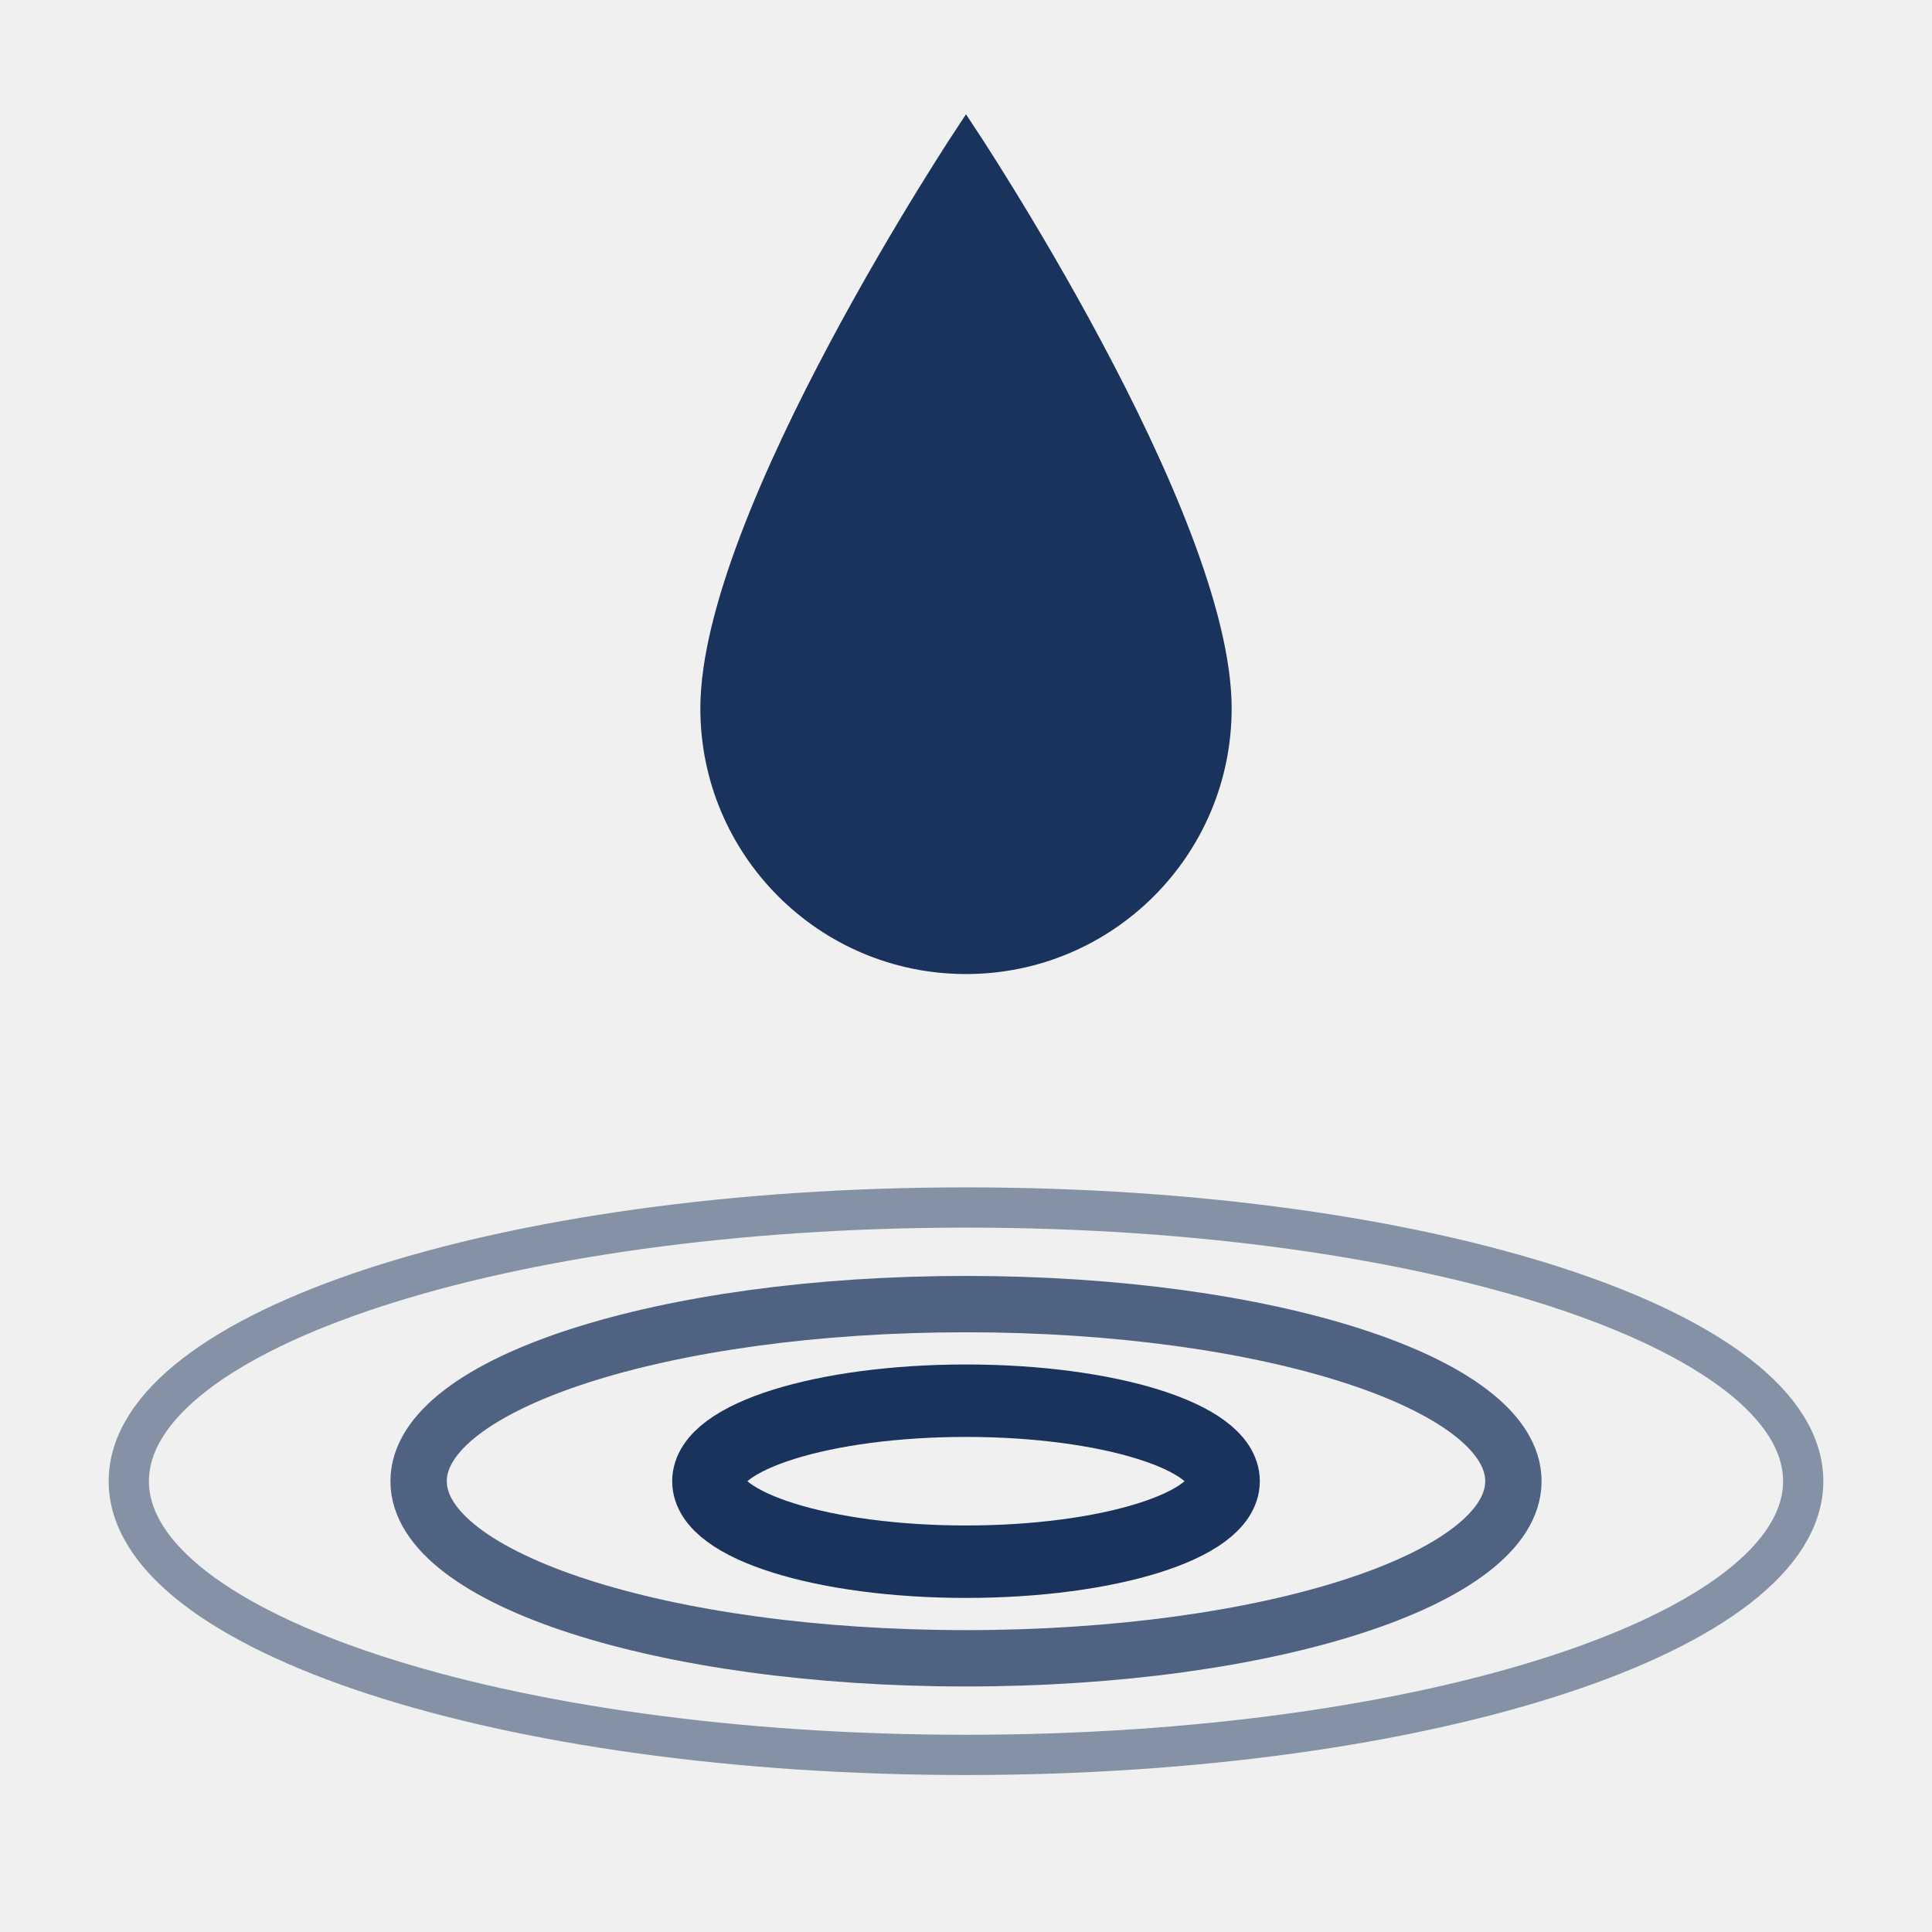
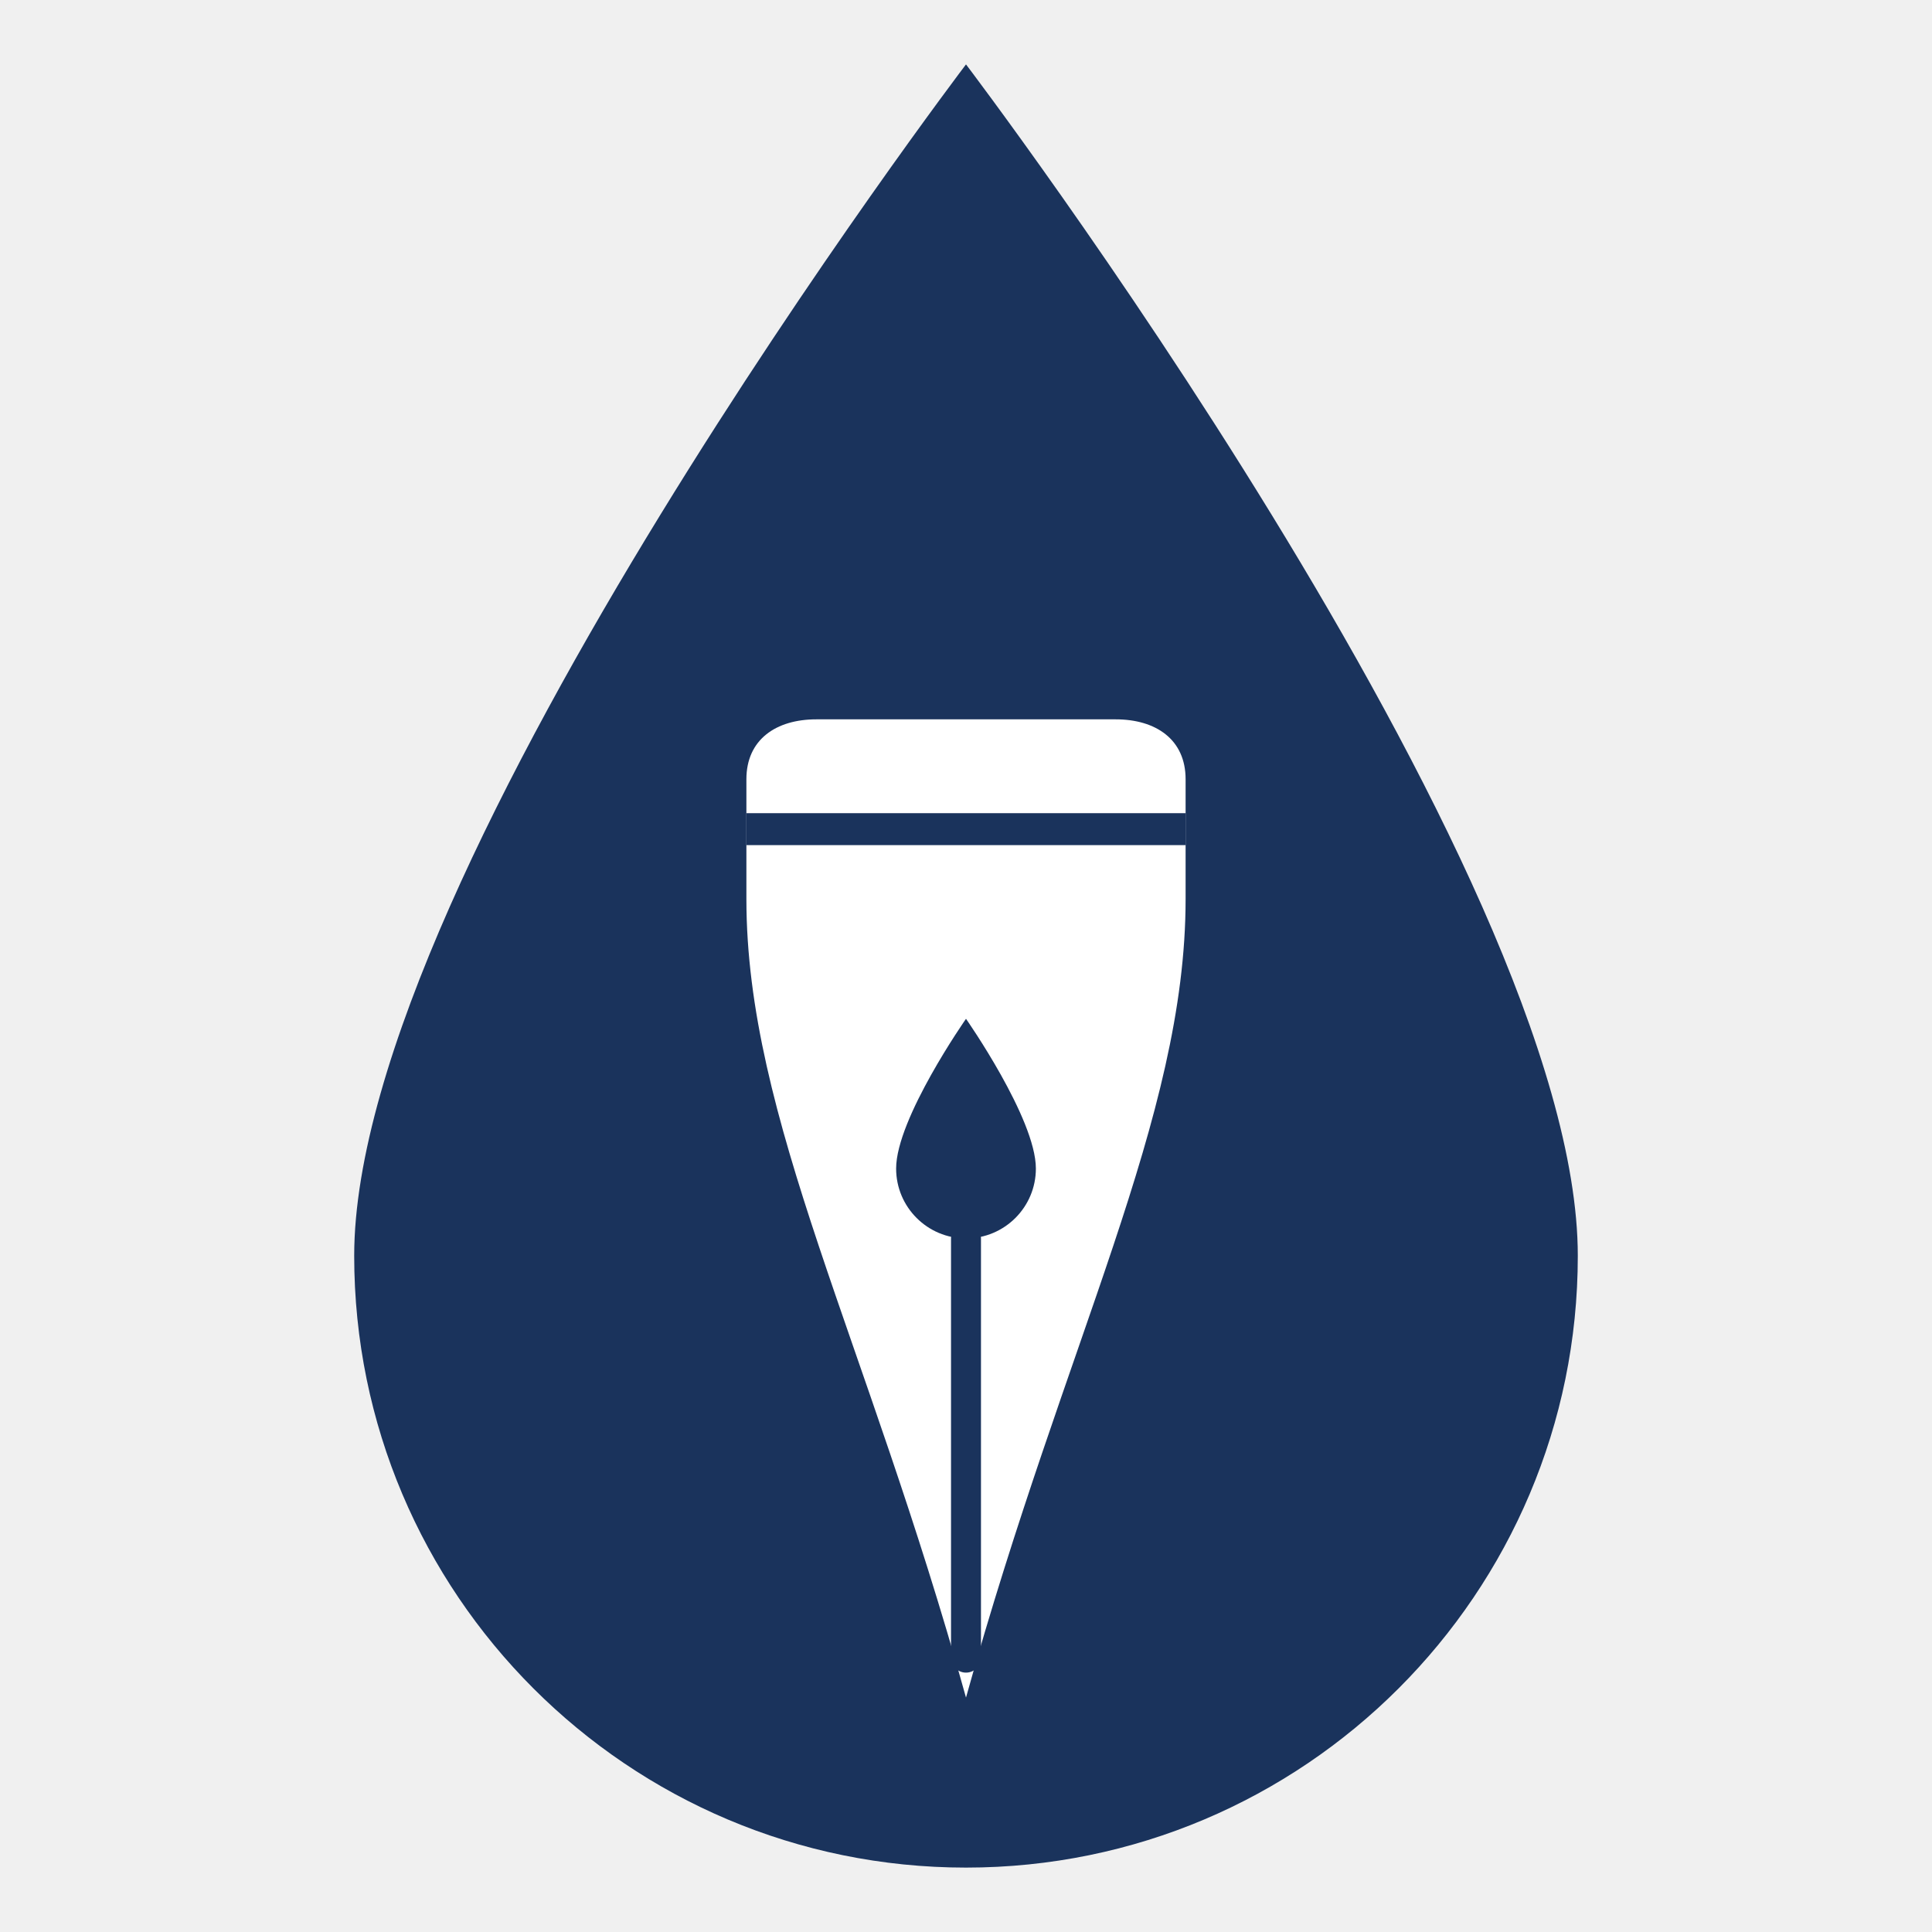
<svg xmlns="http://www.w3.org/2000/svg" viewBox="0 0 120 120">
-   <style>.c{fill:#1A335C;stroke:#1A335C}@media (prefers-color-scheme:dark){.c{fill:#8FB3E6;stroke:#8FB3E6}}</style>
-   <g class="c">
-     <path d="M60 8 C60 8 44 32 44 44 a16 16 0 0 0 32 0 C76 32 60 8 60 8 Z" />
-     <ellipse cx="60" cy="92" rx="16" ry="5" style="fill:none" stroke-width="4.5" />
-     <ellipse cx="60" cy="92" rx="34" ry="11" style="fill:none" stroke-width="3.5" opacity=".75" />
-     <ellipse cx="60" cy="92" rx="52" ry="17" style="fill:none" stroke-width="2.5" opacity=".5" />
+   <path d="M60 4 C60 4 22 54 22 78 a38 38 0 0 0 76 0 C98 54 60 4 60 4 Z" fill="#1A335C" />
+   <g transform="translate(22.8 36) scale(0.62)">
+     <path d="M38 20 C38 16 41 14 45 14 H75 C79 14 82 16 82 20 V32 C82 54 70 76 60 112 C50 76 38 54 38 32 Z" fill="#FFFFFF" />
+     <path d="M38 25 H82" stroke="#1A335C" stroke-width="3.2" />
+     <path d="M60 44 C60 44 53 54 53 59 a7 7 0 0 0 14 0 C67 54 60 44 60 44 Z" fill="#1A335C" />
+     <path d="M60 66 L60 108" stroke="#1A335C" stroke-width="3" stroke-linecap="round" />
  </g>
</svg>
